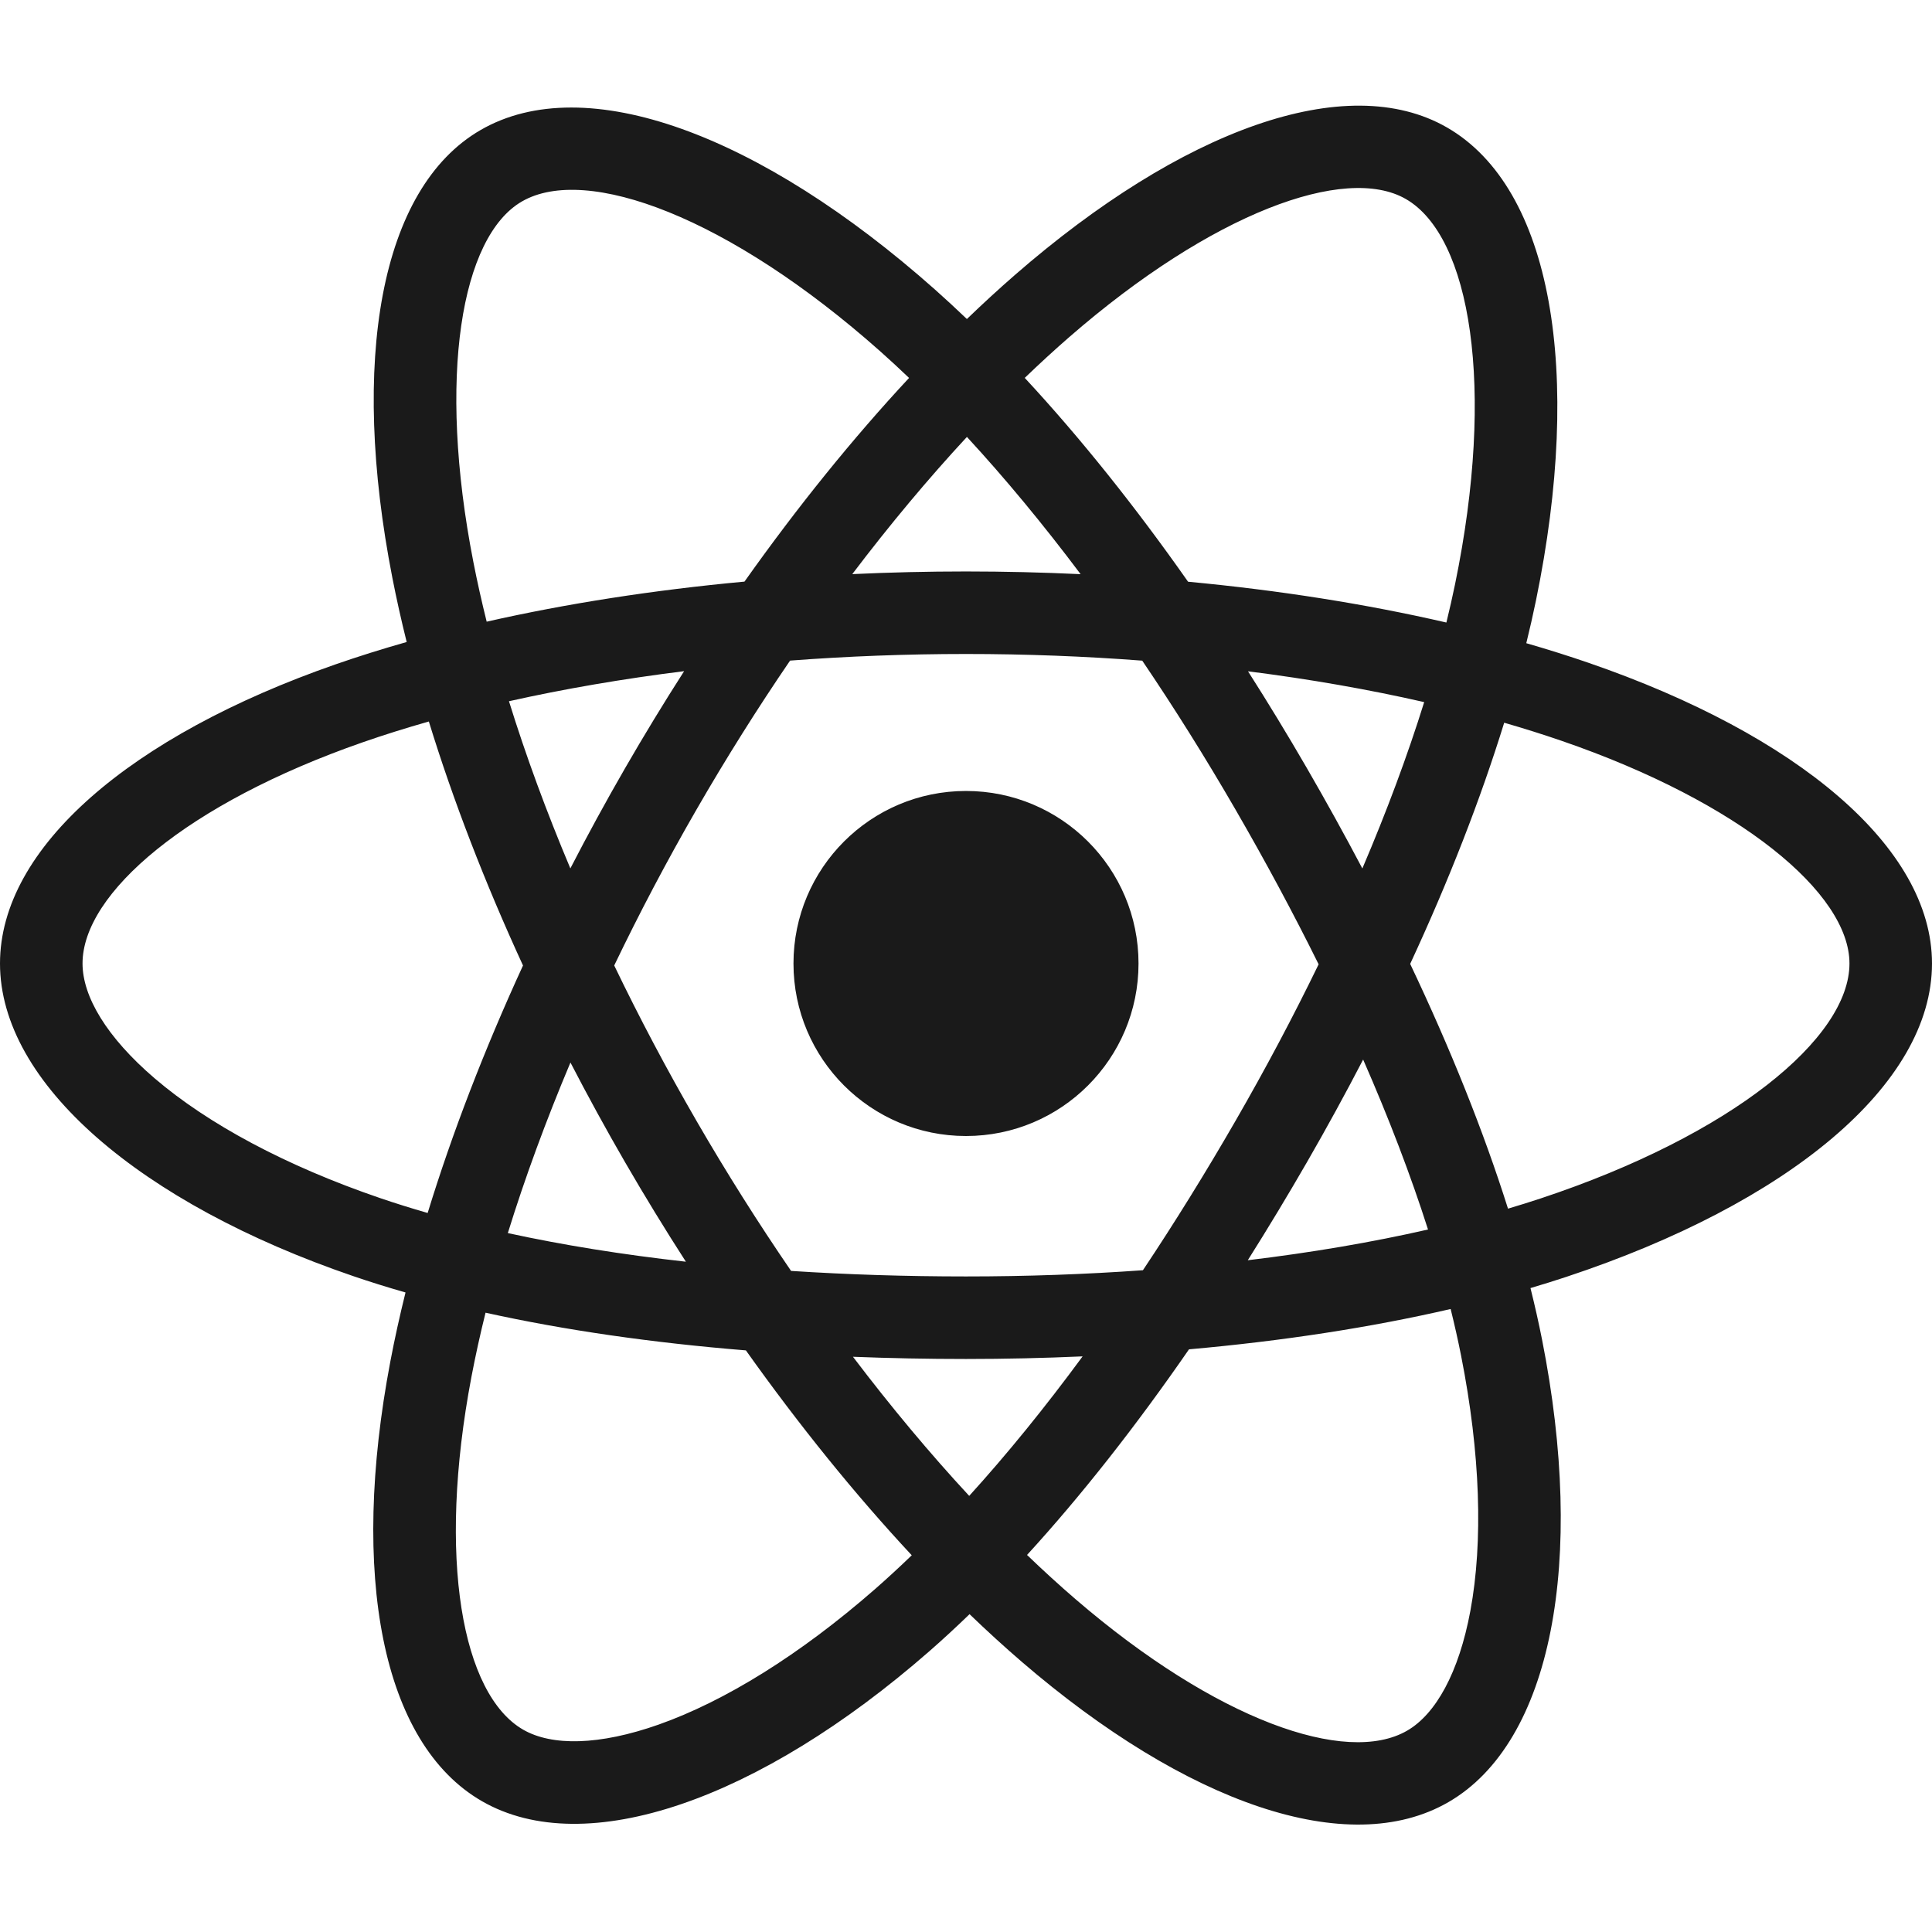
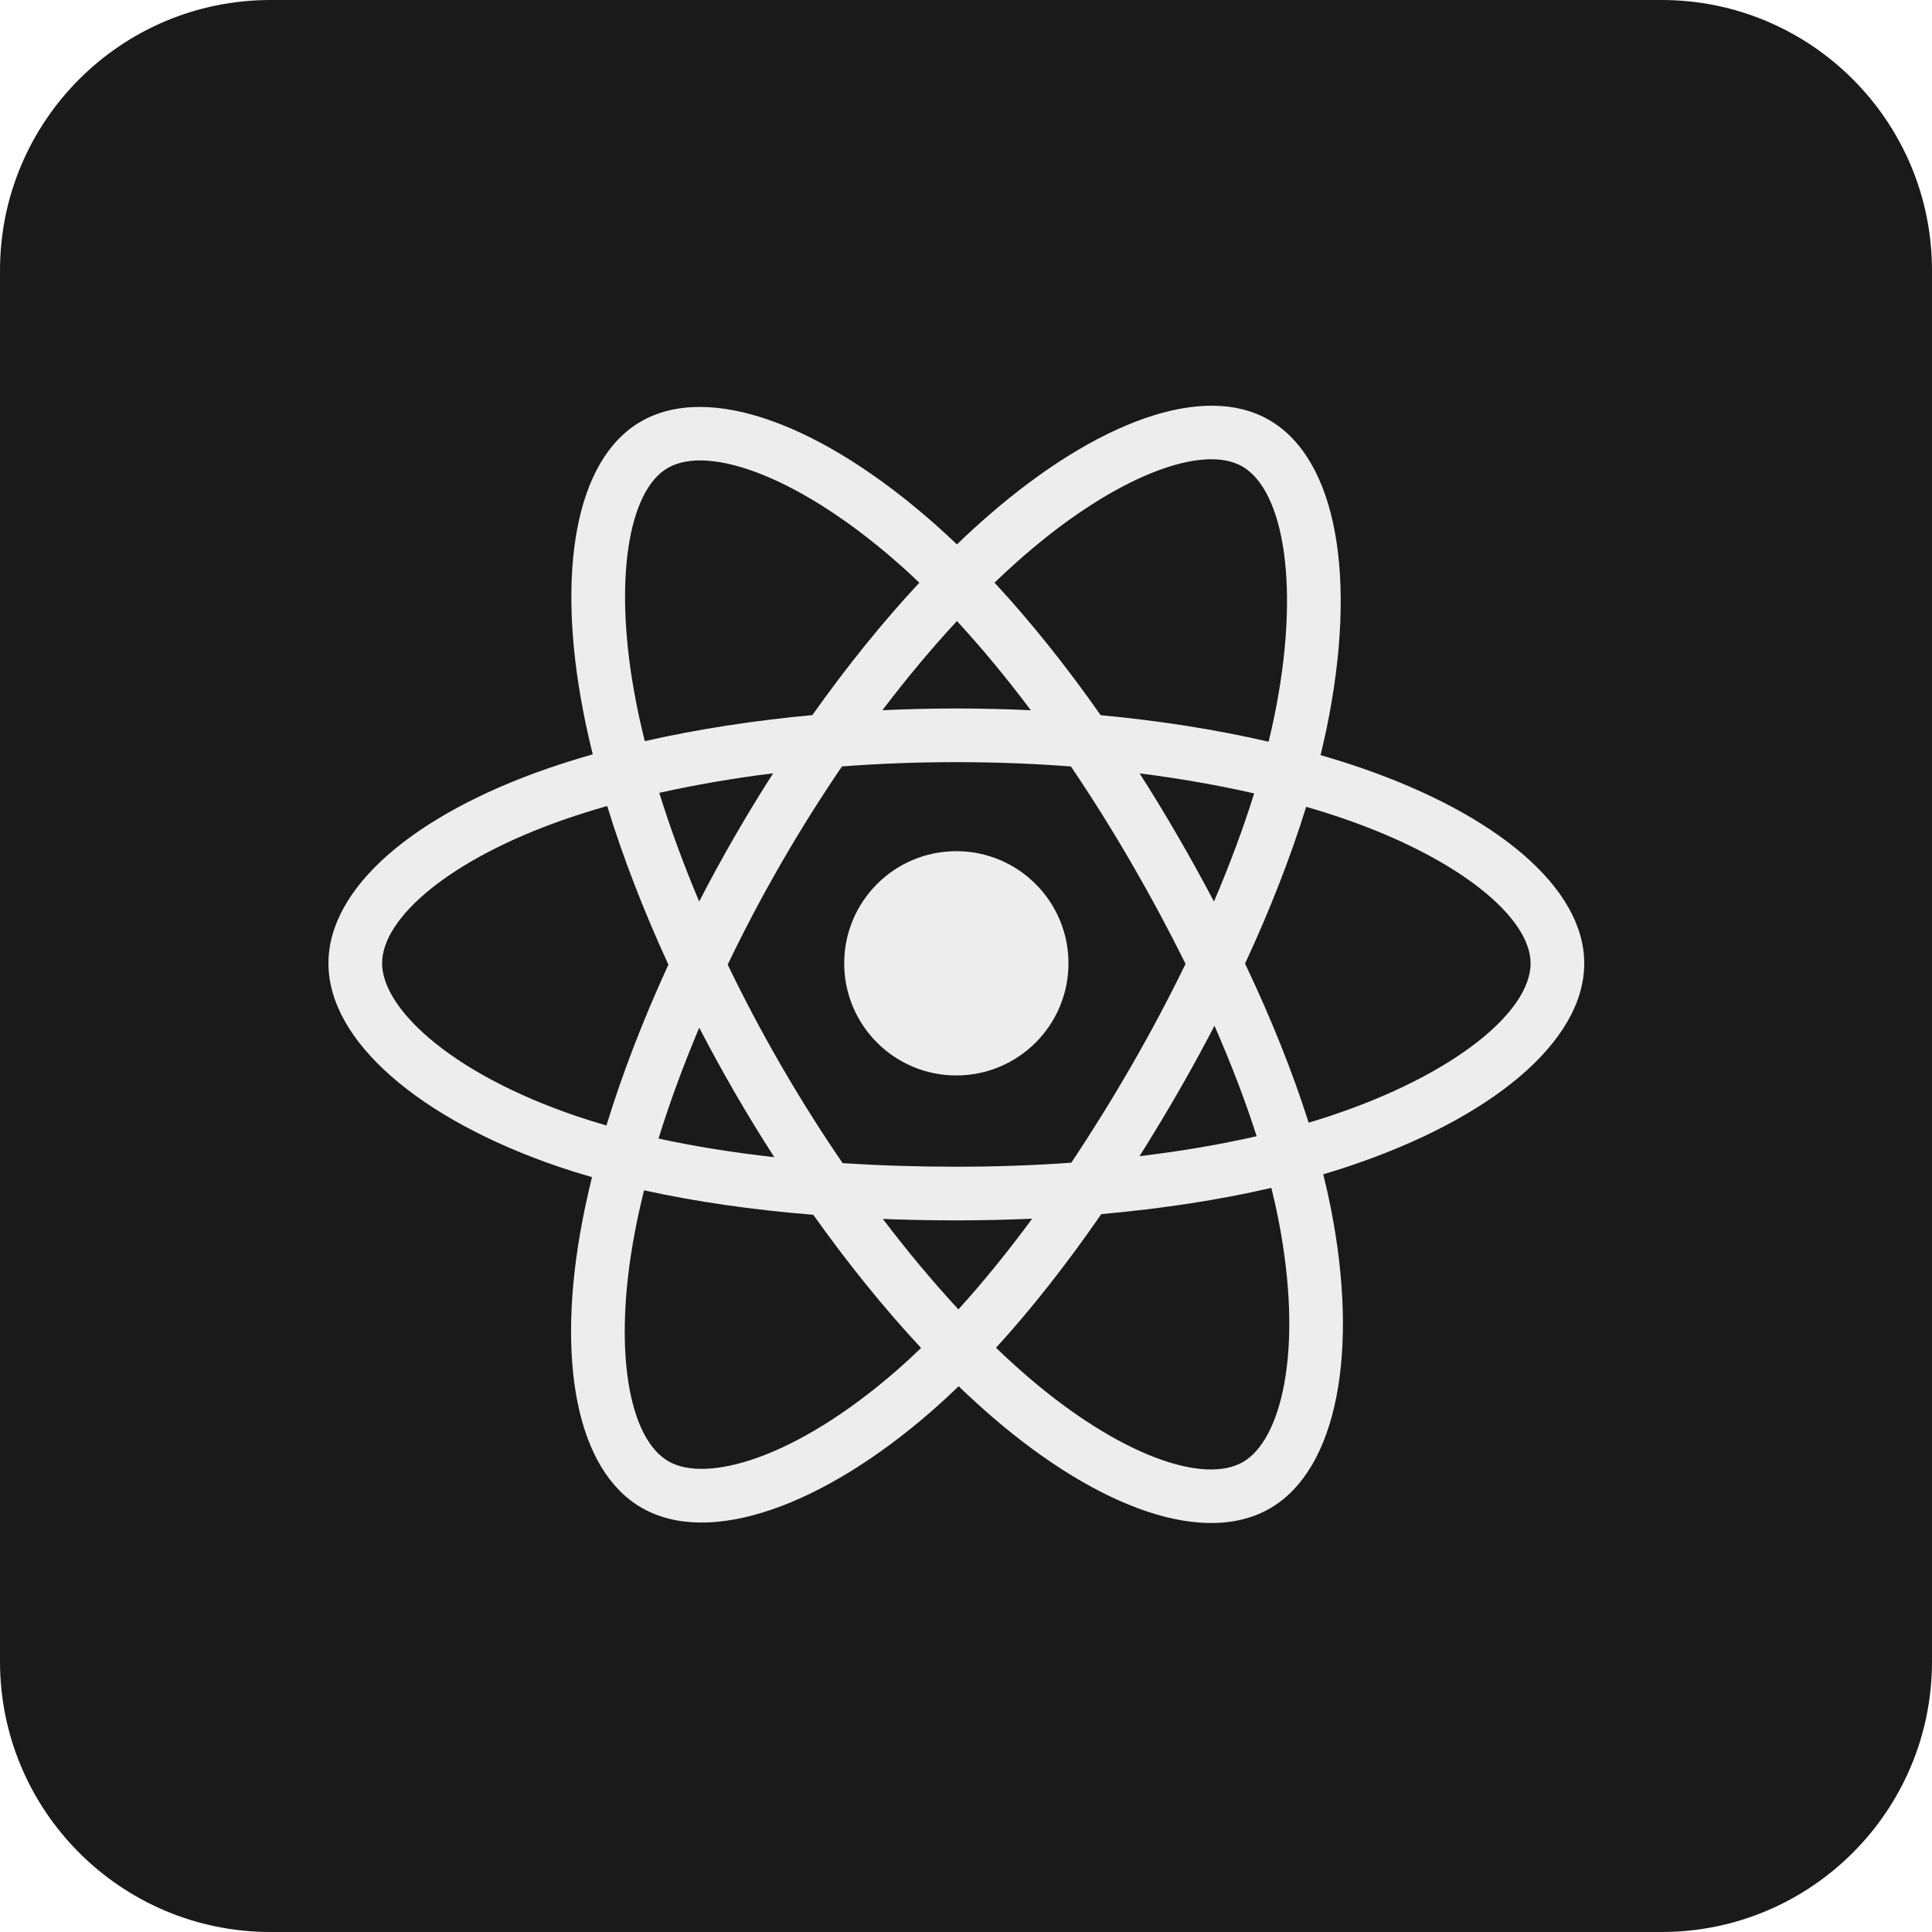
- <svg xmlns="http://www.w3.org/2000/svg" width="100px" height="100px" viewBox="0 -14 256 256" version="1.1" preserveAspectRatio="xMidYMid">
-   <g>
-     <path d="M210.483,73.824 C207.828,72.91 205.076,72.045 202.242,71.227 C202.708,69.326 203.136,67.45 203.516,65.606 C209.754,35.325 205.675,10.93 191.747,2.898 C178.392,-4.803 156.551,3.227 134.493,22.424 C132.372,24.27 130.245,26.224 128.118,28.272 C126.702,26.917 125.287,25.608 123.877,24.355 C100.759,3.829 77.587,-4.822 63.673,3.233 C50.33,10.957 46.379,33.89 51.995,62.588 C52.537,65.36 53.171,68.191 53.887,71.069 C50.608,72 47.442,72.992 44.413,74.048 C17.309,83.497 0,98.307 0,113.668 C0,129.533 18.582,145.446 46.812,155.095 C49.039,155.857 51.351,156.577 53.733,157.26 C52.96,160.373 52.288,163.423 51.723,166.398 C46.369,194.598 50.55,216.989 63.857,224.664 C77.601,232.59 100.669,224.443 123.13,204.809 C124.906,203.257 126.687,201.611 128.472,199.886 C130.786,202.114 133.095,204.222 135.393,206.2 C157.15,224.922 178.638,232.482 191.932,224.786 C205.663,216.837 210.126,192.783 204.332,163.518 C203.89,161.283 203.375,159 202.797,156.676 C204.417,156.197 206.007,155.702 207.557,155.188 C236.905,145.465 256,129.745 256,113.668 C256,98.251 238.132,83.342 210.483,73.824 L210.483,73.824 Z M204.118,144.808 C202.718,145.271 201.282,145.719 199.818,146.153 C196.578,135.896 192.206,124.99 186.855,113.721 C191.961,102.721 196.165,91.954 199.314,81.764 C201.933,82.522 204.474,83.321 206.924,84.164 C230.613,92.32 245.064,104.377 245.064,113.668 C245.064,123.564 229.458,136.411 204.118,144.808 L204.118,144.808 Z M193.604,165.642 C196.166,178.583 196.531,190.283 194.835,199.429 C193.31,207.648 190.244,213.127 186.452,215.322 C178.385,219.991 161.132,213.921 142.525,197.91 C140.392,196.074 138.244,194.115 136.088,192.04 C143.302,184.151 150.511,174.98 157.547,164.794 C169.923,163.696 181.615,161.9 192.218,159.449 C192.74,161.556 193.204,163.622 193.604,165.642 L193.604,165.642 Z M87.276,214.515 C79.394,217.298 73.116,217.378 69.321,215.19 C61.246,210.533 57.889,192.554 62.468,168.438 C62.993,165.676 63.617,162.839 64.337,159.939 C74.823,162.258 86.43,163.927 98.835,164.933 C105.919,174.9 113.336,184.061 120.811,192.083 C119.178,193.659 117.551,195.16 115.934,196.575 C106.001,205.257 96.048,211.417 87.276,214.515 L87.276,214.515 Z M50.349,144.747 C37.866,140.48 27.557,134.935 20.491,128.884 C14.141,123.447 10.936,118.048 10.936,113.668 C10.936,104.346 24.833,92.456 48.012,84.375 C50.825,83.394 53.769,82.47 56.824,81.602 C60.028,92.022 64.23,102.917 69.301,113.934 C64.164,125.115 59.902,136.183 56.667,146.726 C54.489,146.099 52.379,145.44 50.349,144.747 L50.349,144.747 Z M62.727,60.488 C57.916,35.9 61.111,17.353 69.152,12.698 C77.716,7.74 96.654,14.809 116.615,32.533 C117.891,33.666 119.172,34.851 120.456,36.078 C113.018,44.065 105.669,53.157 98.648,63.066 C86.608,64.182 75.083,65.974 64.487,68.375 C63.821,65.695 63.231,63.062 62.727,60.488 L62.727,60.488 Z M173.154,87.755 C170.621,83.38 168.02,79.108 165.369,74.952 C173.537,75.985 181.363,77.356 188.712,79.033 C186.506,86.104 183.756,93.497 180.519,101.077 C178.196,96.668 175.74,92.223 173.154,87.755 L173.154,87.755 Z M128.122,43.894 C133.166,49.359 138.218,55.46 143.187,62.08 C138.18,61.844 133.111,61.721 128,61.721 C122.937,61.721 117.906,61.841 112.93,62.074 C117.904,55.515 122.999,49.422 128.122,43.894 L128.122,43.894 Z M82.802,87.831 C80.272,92.218 77.861,96.639 75.575,101.069 C72.391,93.516 69.666,86.089 67.441,78.917 C74.745,77.283 82.534,75.946 90.65,74.933 C87.961,79.127 85.339,83.43 82.802,87.83 L82.802,87.831 L82.802,87.831 Z M90.883,153.183 C82.498,152.247 74.592,150.98 67.29,149.39 C69.551,142.091 72.335,134.505 75.588,126.79 C77.879,131.216 80.299,135.638 82.845,140.036 L82.846,140.036 C85.439,144.515 88.126,148.904 90.883,153.183 L90.883,153.183 Z M128.425,184.213 C123.241,178.621 118.071,172.434 113.022,165.78 C117.924,165.972 122.921,166.071 128,166.071 C133.218,166.071 138.376,165.953 143.453,165.727 C138.468,172.501 133.435,178.697 128.425,184.213 L128.425,184.213 Z M180.623,126.396 C184.045,134.195 186.929,141.741 189.219,148.916 C181.797,150.61 173.783,151.974 165.339,152.987 C167.997,148.776 170.62,144.43 173.198,139.961 C175.805,135.438 178.282,130.909 180.623,126.396 L180.623,126.396 Z M163.725,134.497 C159.723,141.436 155.614,148.059 151.444,154.312 C143.847,154.855 135.999,155.135 128,155.135 C120.033,155.135 112.284,154.887 104.822,154.403 C100.483,148.068 96.285,141.425 92.309,134.557 L92.31,134.557 C88.344,127.707 84.694,120.799 81.387,113.93 C84.693,107.046 88.334,100.13 92.277,93.293 L92.276,93.294 C96.229,86.439 100.39,79.828 104.689,73.533 C112.302,72.957 120.11,72.657 128,72.657 L128,72.657 C135.926,72.657 143.743,72.96 151.354,73.54 C155.587,79.789 159.72,86.378 163.689,93.235 C167.703,100.169 171.39,107.038 174.725,113.775 C171.4,120.628 167.721,127.567 163.725,134.497 L163.725,134.497 Z M186.285,12.373 C194.857,17.317 198.191,37.254 192.805,63.399 C192.461,65.067 192.075,66.766 191.654,68.488 C181.033,66.037 169.5,64.214 157.425,63.081 C150.391,53.064 143.102,43.957 135.785,36.073 C137.752,34.181 139.716,32.376 141.673,30.673 C160.572,14.226 178.237,7.732 186.285,12.373 L186.285,12.373 Z M128,90.808 C140.625,90.808 150.86,101.043 150.86,113.668 C150.86,126.293 140.625,136.528 128,136.528 C115.375,136.528 105.14,126.293 105.14,113.668 C105.14,101.043 115.375,90.808 128,90.808 L128,90.808 Z" fill="#1A1A1A">
- 
- </path>
-   </g>
+ <svg xmlns="http://www.w3.org/2000/svg" width="100" height="100" viewBox="0 0 100 100" fill="none">
+   <path d="M0 14C0 6.268 6.268 0 14 0H86C93.732 0 100 6.268 100 14V86C100 93.732 93.732 100 86 100H14C6.268 100 0 93.732 0 86V14Z" fill="#1A1A1A" />
+   <path d="M70.443 39.744C69.769 39.512 69.07 39.293 68.351 39.085C68.469 38.602 68.577 38.126 68.674 37.658C70.258 29.969 69.222 23.775 65.686 21.736C62.295 19.78 56.749 21.819 51.149 26.694C50.61 27.162 50.07 27.659 49.53 28.178C49.17 27.834 48.811 27.502 48.453 27.184C42.583 21.972 36.7 19.776 33.167 21.821C29.779 23.782 28.776 29.605 30.202 36.892C30.339 37.595 30.5 38.314 30.682 39.045C29.85 39.281 29.046 39.533 28.277 39.801C21.395 42.2 17 45.961 17 49.861C17 53.889 21.718 57.93 28.886 60.38C29.451 60.573 30.038 60.756 30.643 60.929C30.447 61.72 30.276 62.494 30.133 63.25C28.773 70.41 29.835 76.095 33.214 78.044C36.703 80.056 42.56 77.988 48.264 73.002C48.714 72.608 49.167 72.19 49.62 71.752C50.207 72.318 50.794 72.853 51.377 73.356C56.901 78.109 62.357 80.029 65.733 78.075C69.219 76.056 70.352 69.949 68.881 62.518C68.769 61.951 68.638 61.371 68.491 60.781C68.903 60.659 69.306 60.534 69.7 60.403C77.152 57.934 82 53.943 82 49.861C82 45.947 77.463 42.161 70.443 39.744ZM68.827 57.767C68.471 57.885 68.107 57.999 67.735 58.109C66.912 55.505 65.802 52.736 64.444 49.875C65.74 47.082 66.807 44.348 67.607 41.76C68.272 41.953 68.917 42.156 69.539 42.37C75.554 44.441 79.223 47.502 79.223 49.861C79.223 52.374 75.261 55.636 68.827 57.767ZM66.157 63.057C66.808 66.343 66.901 69.314 66.47 71.636C66.083 73.723 65.304 75.114 64.341 75.671C62.293 76.857 57.912 75.316 53.188 71.251C52.646 70.784 52.101 70.287 51.554 69.76C53.385 67.757 55.216 65.428 57.002 62.842C60.144 62.563 63.113 62.108 65.805 61.485C65.938 62.02 66.056 62.545 66.157 63.057ZM39.16 75.467C37.159 76.173 35.565 76.194 34.601 75.638C32.551 74.456 31.698 69.891 32.861 63.767C32.994 63.066 33.153 62.346 33.335 61.61C35.998 62.198 38.945 62.622 42.095 62.877C43.894 65.408 45.777 67.734 47.675 69.771C47.26 70.171 46.847 70.552 46.436 70.912C43.914 73.116 41.387 74.68 39.16 75.467ZM29.784 57.752C26.614 56.669 23.997 55.261 22.203 53.725C20.591 52.344 19.777 50.973 19.777 49.861C19.777 47.494 23.305 44.475 29.191 42.423C29.905 42.174 30.652 41.94 31.428 41.719C32.241 44.365 33.308 47.131 34.596 49.929C33.292 52.767 32.21 55.578 31.388 58.255C30.835 58.096 30.299 57.928 29.784 57.752ZM32.927 36.358C31.705 30.115 32.517 25.406 34.558 24.224C36.733 22.965 41.541 24.76 46.609 29.26C46.933 29.548 47.258 29.849 47.585 30.16C45.696 32.188 43.83 34.497 42.047 37.013C38.99 37.296 36.064 37.751 33.374 38.361C33.205 37.68 33.055 37.012 32.927 36.358ZM60.965 43.282C60.322 42.171 59.661 41.086 58.988 40.031C61.062 40.293 63.049 40.641 64.915 41.067C64.355 42.862 63.657 44.74 62.835 46.664C62.245 45.545 61.622 44.416 60.965 43.282ZM49.531 32.145C50.812 33.532 52.094 35.082 53.356 36.763C52.085 36.703 50.798 36.671 49.5 36.671C48.215 36.671 46.937 36.702 45.674 36.761C46.937 35.096 48.23 33.548 49.531 32.145ZM38.024 43.301C37.381 44.415 36.769 45.537 36.189 46.662C35.38 44.744 34.689 42.858 34.124 41.038C35.978 40.623 37.956 40.283 40.017 40.026C39.334 41.091 38.668 42.184 38.024 43.301ZM40.076 59.894C37.947 59.657 35.939 59.335 34.085 58.931C34.659 57.078 35.366 55.152 36.192 53.193C36.774 54.316 37.389 55.439 38.035 56.556C38.693 57.693 39.376 58.808 40.076 59.894ZM49.608 67.773C48.292 66.353 46.979 64.782 45.697 63.093C46.941 63.141 48.21 63.166 49.5 63.166C50.825 63.166 52.135 63.137 53.424 63.079C52.158 64.799 50.88 66.372 49.608 67.773ZM62.861 53.093C63.73 55.073 64.462 56.989 65.044 58.811C63.159 59.241 61.124 59.587 58.981 59.844C59.655 58.775 60.322 57.672 60.976 56.537C61.638 55.389 62.267 54.239 62.861 53.093ZM58.571 55.15C57.555 56.911 56.511 58.593 55.453 60.181C53.524 60.319 51.531 60.39 49.5 60.39C47.477 60.39 45.51 60.327 43.615 60.204C42.513 58.596 41.447 56.909 40.438 55.165C39.431 53.426 38.504 51.672 37.665 49.928C38.504 48.18 39.428 46.424 40.43 44.688C41.434 42.947 42.49 41.269 43.581 39.67C45.514 39.524 47.497 39.448 49.5 39.448C51.512 39.448 53.497 39.525 55.43 39.672C56.505 41.259 57.554 42.932 58.562 44.673C59.581 46.433 60.517 48.178 61.364 49.888C60.52 51.628 59.585 53.39 58.571 55.15ZM64.299 24.142C66.475 25.397 67.322 30.459 65.954 37.097C65.867 37.521 65.769 37.952 65.662 38.39C62.965 37.767 60.037 37.304 56.971 37.017C55.185 34.473 53.334 32.161 51.477 30.159C51.976 29.679 52.475 29.221 52.972 28.788C57.77 24.612 62.255 22.963 64.299 24.142ZM49.5 44.057C52.706 44.057 55.304 46.655 55.304 49.861C55.304 53.067 52.706 55.665 49.5 55.665C46.294 55.665 43.696 53.067 43.696 49.861C43.696 46.655 46.294 44.057 49.5 44.057Z" fill="#EDEDED" />
</svg>
